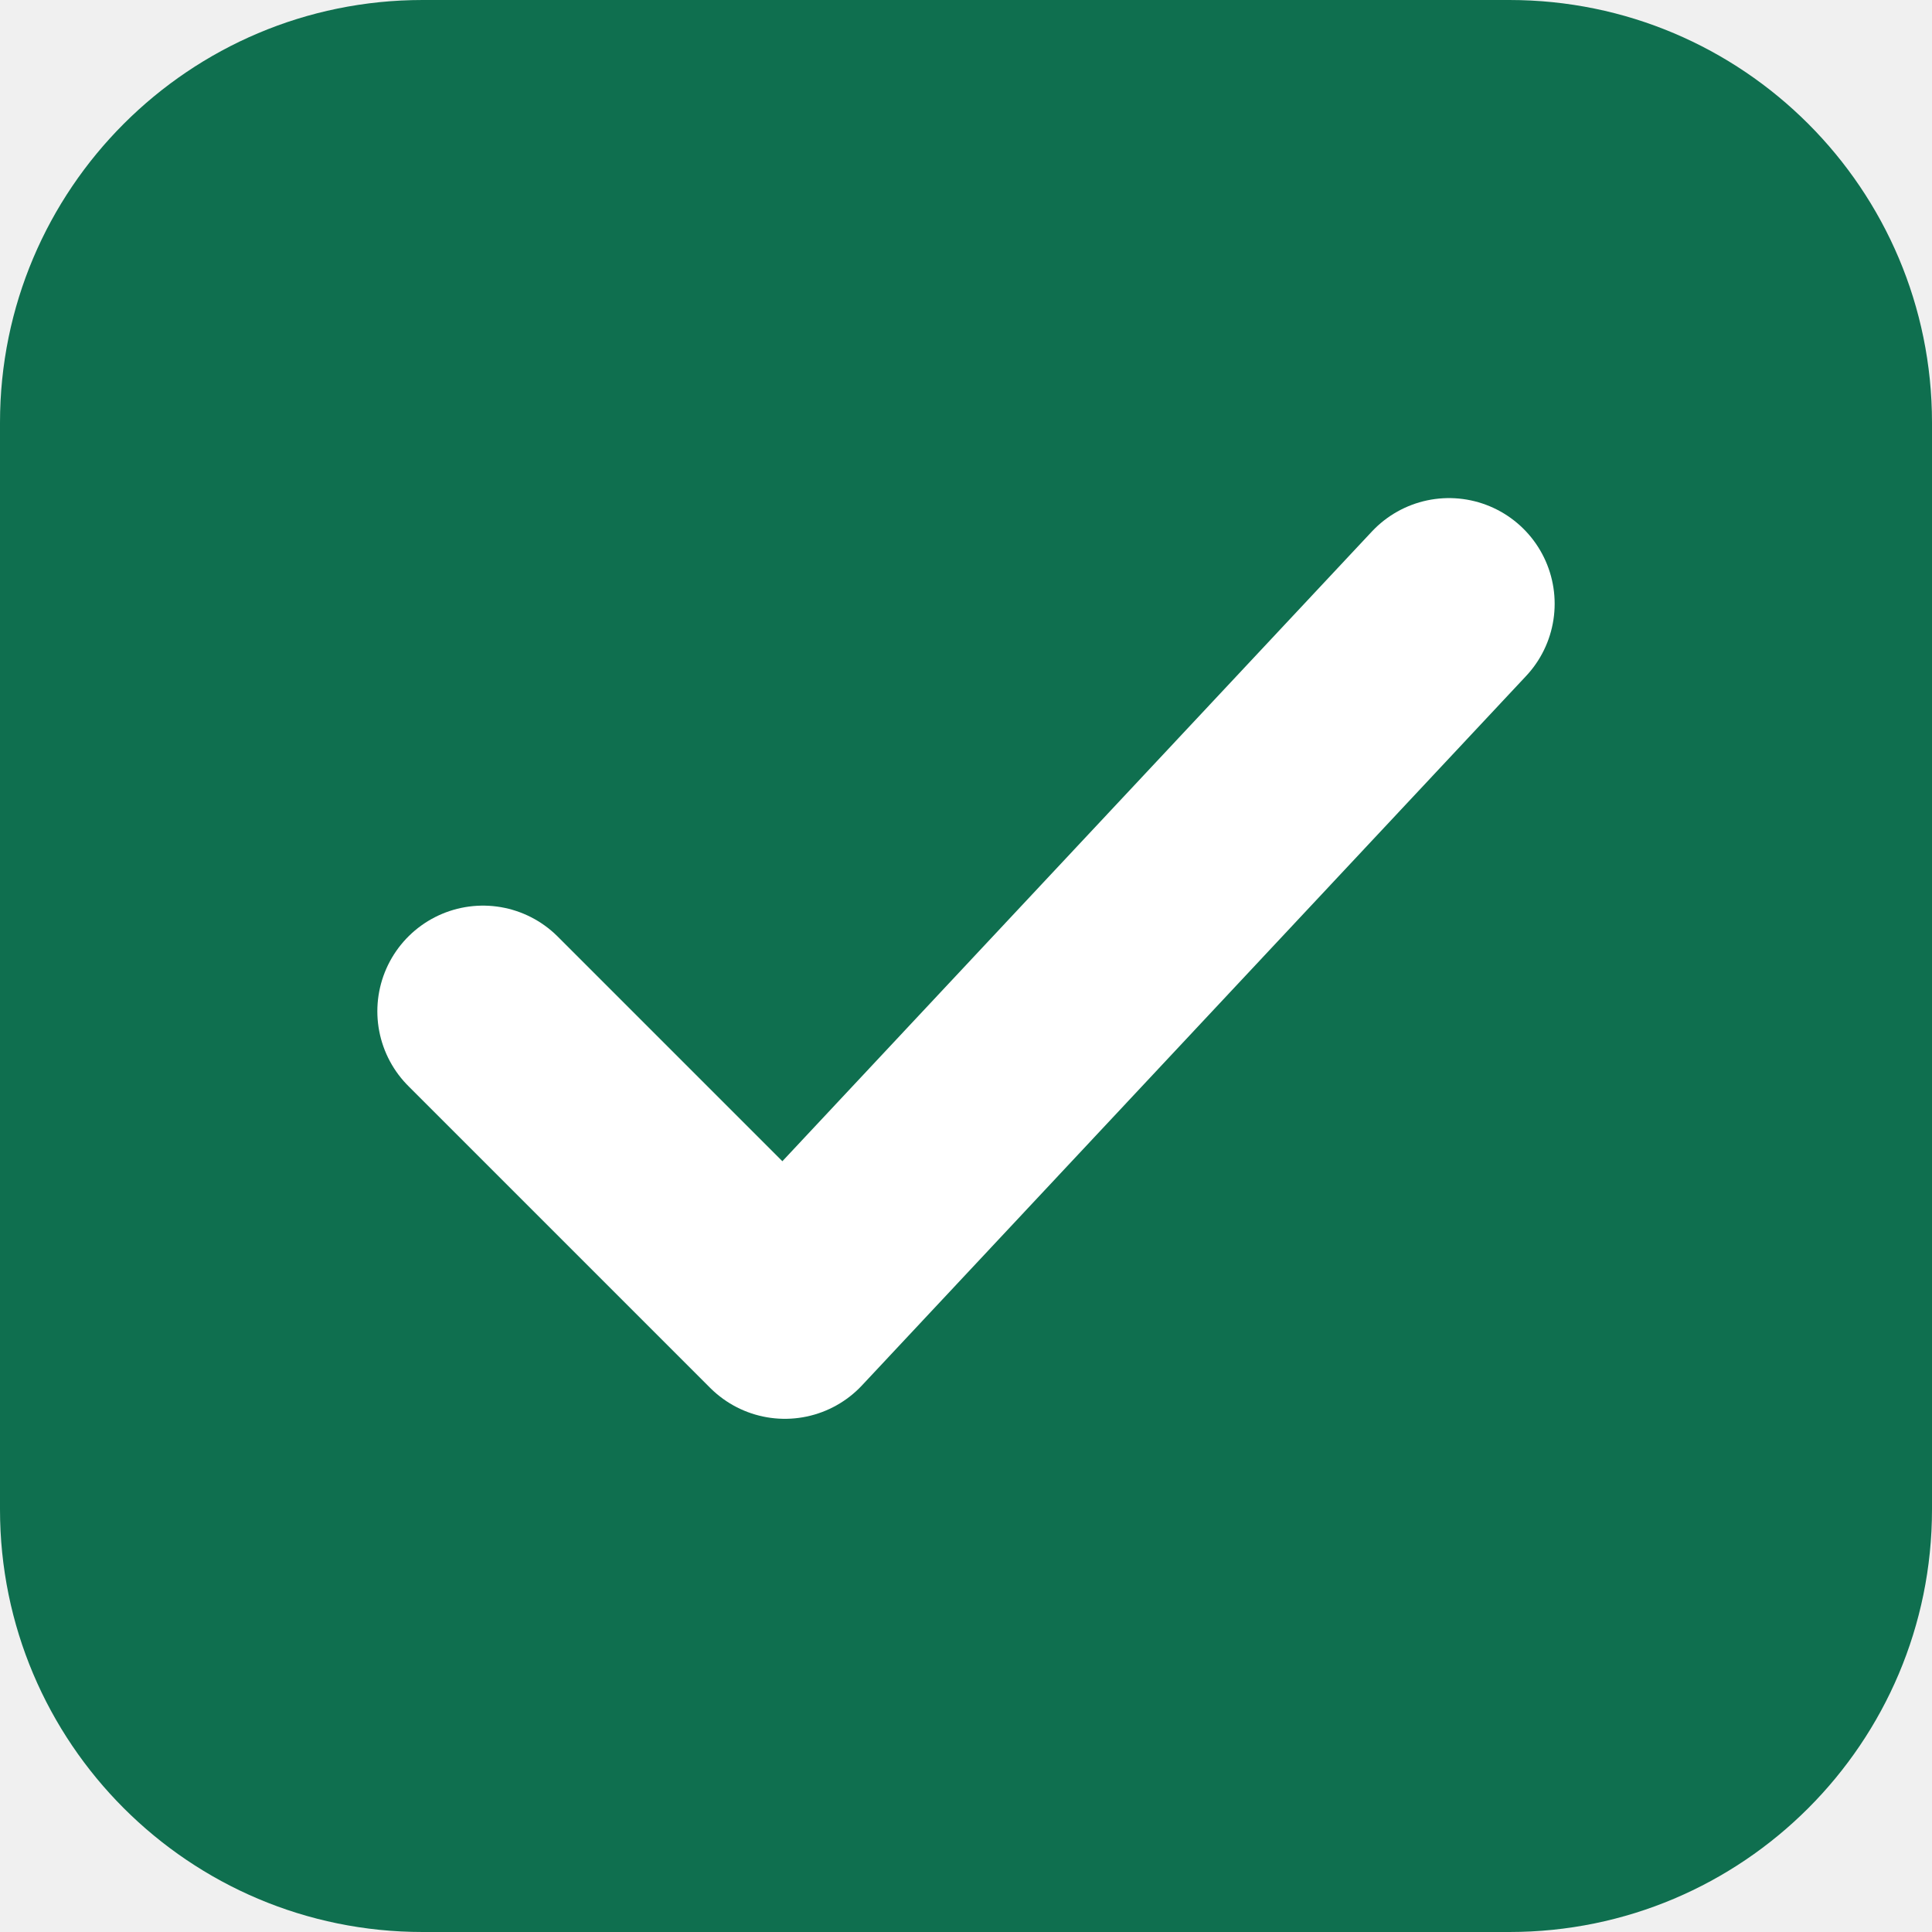
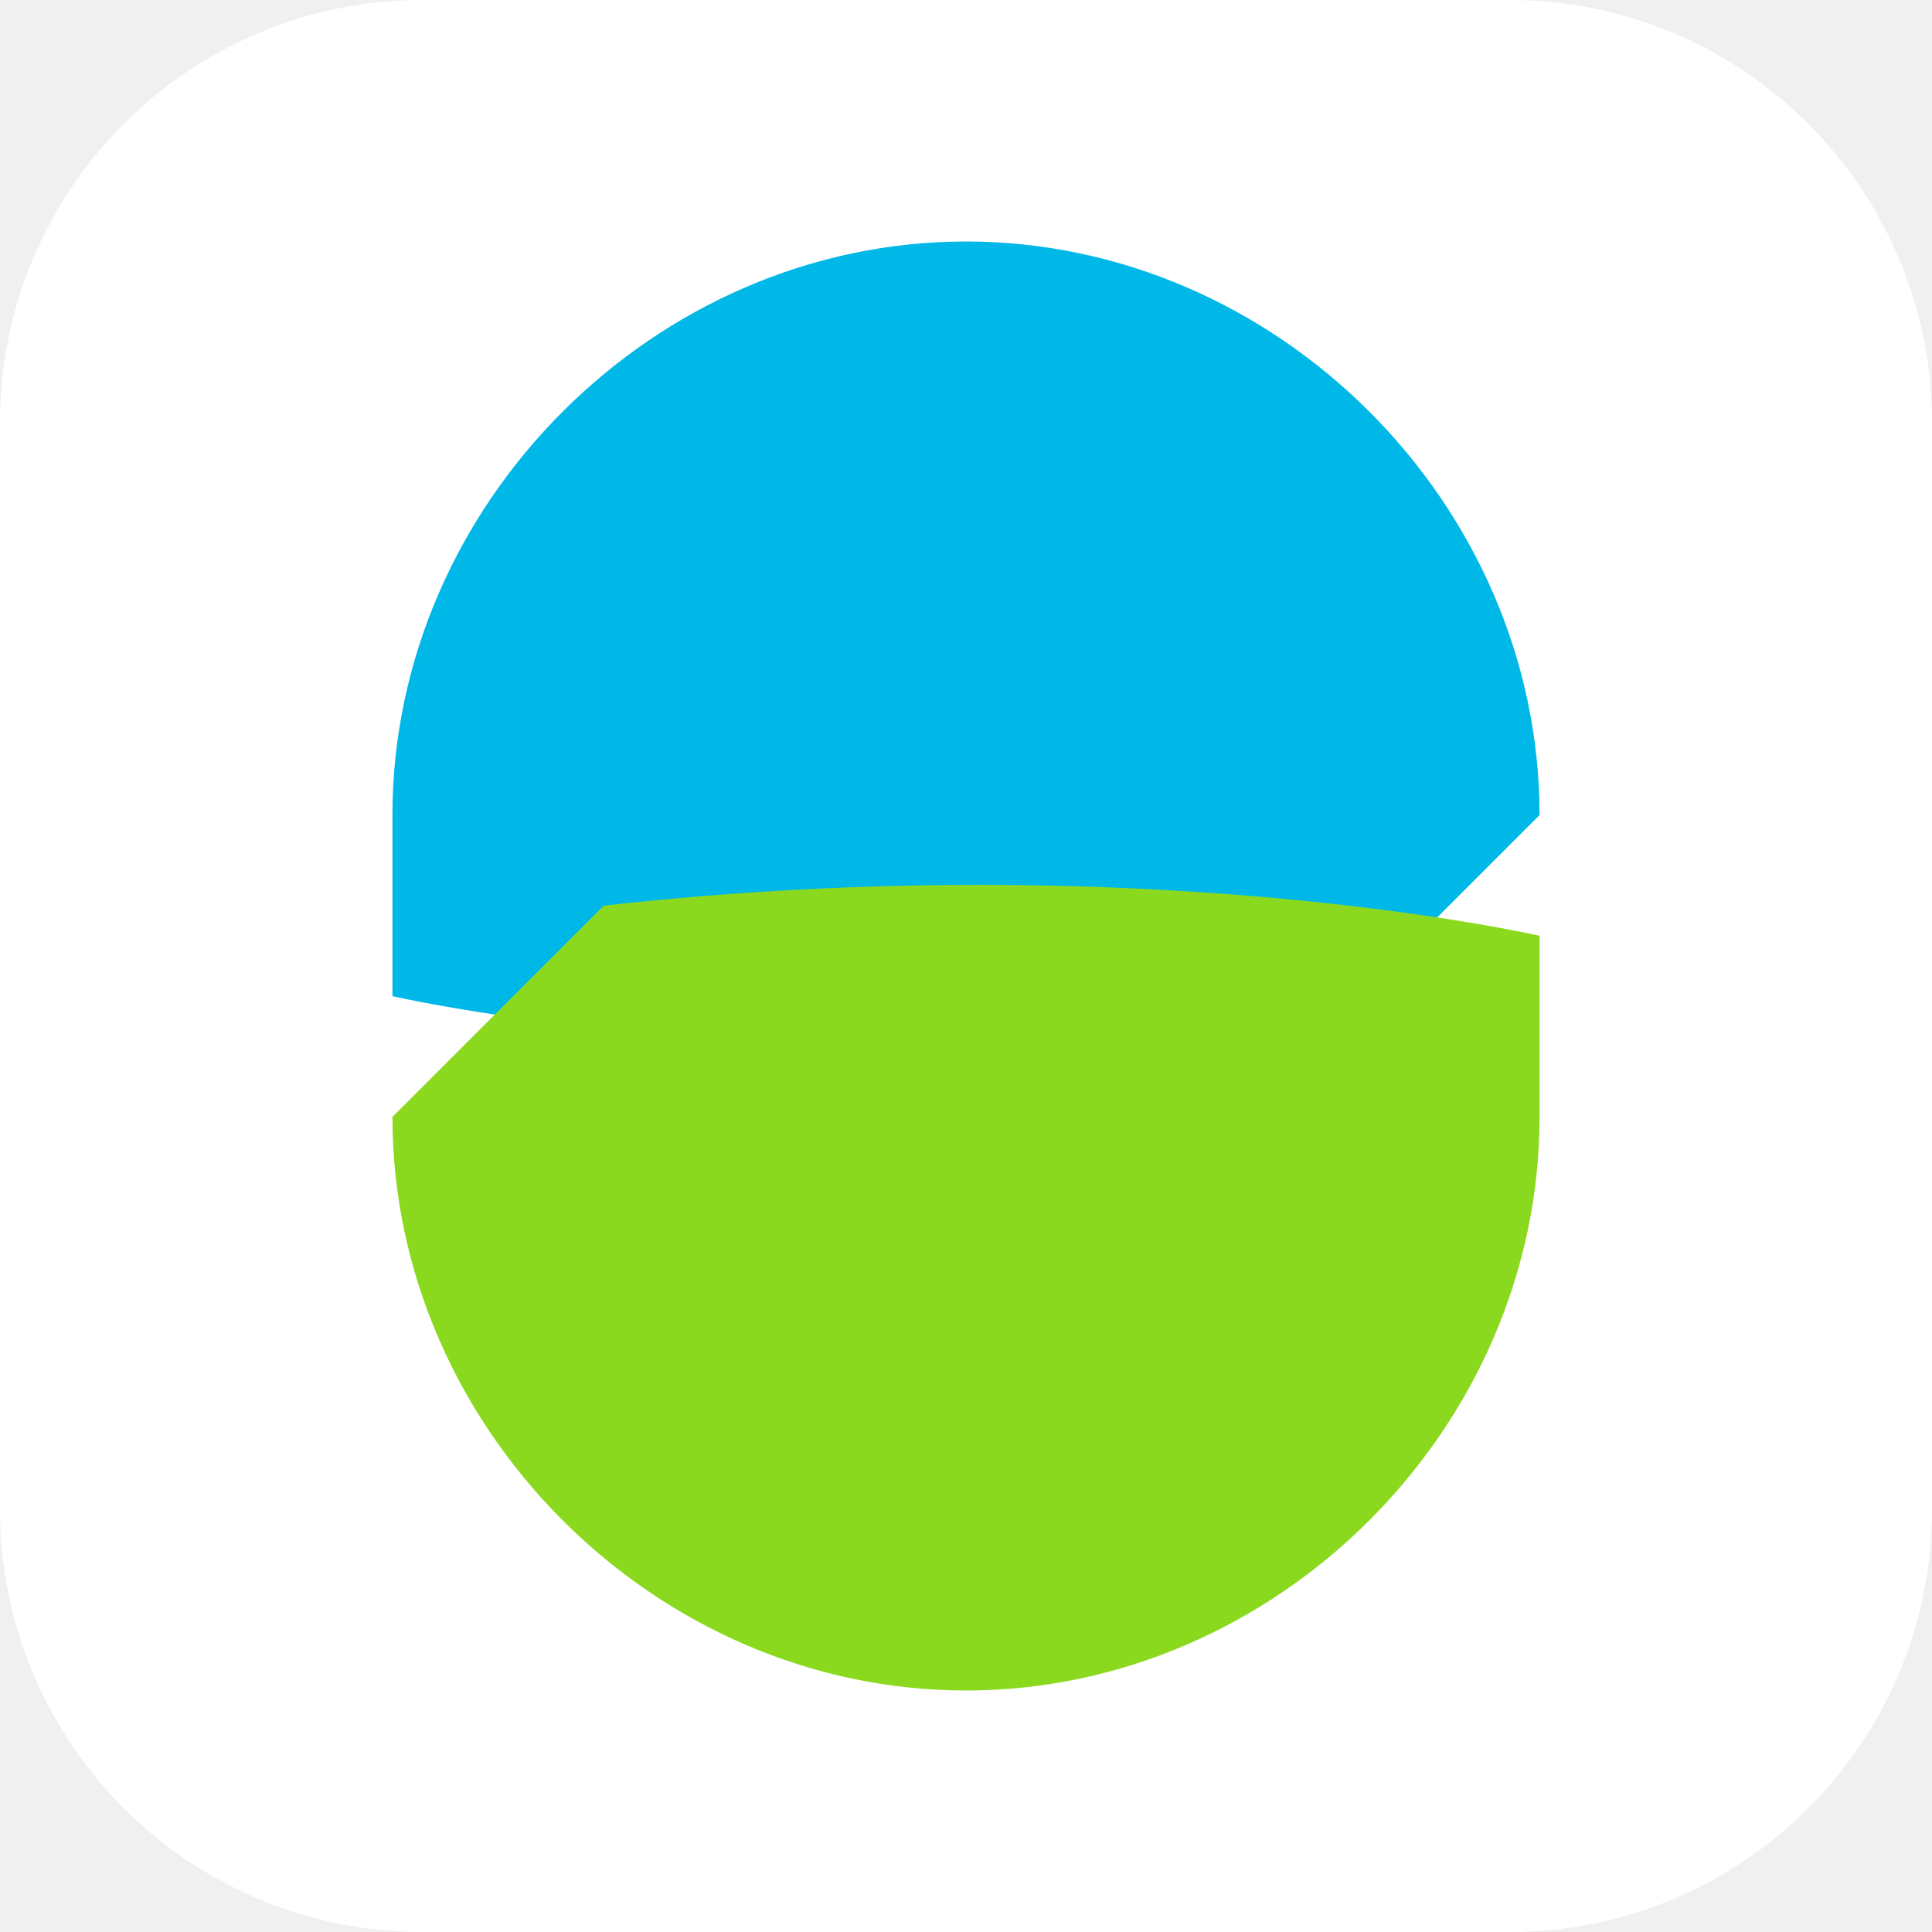
<svg xmlns="http://www.w3.org/2000/svg" viewBox="0 0 64 64" width="64" height="64">
-   <rect width="64" height="64" rx="14" fill="#0F6F4F" />
-   <path d="M16 33.5 l10 10 L48 20" fill="none" stroke="#ffffff" stroke-width="7" stroke-linecap="round" stroke-linejoin="round" />
+   <rect width="64" height="64" rx="14" fill="#FFFFFF" />
+   <g transform="translate(10 6)">
+     <path d="M 22,2 C 11.7,2 3,10.7 3,21 L 3,27 C 3,27 16,30 34,28 L 41,21 C 41,10.7 32.3,2 22,2 Z" fill="#00B8E8" />
+     <path d="M 22,50 C 32.3,50 41,41.3 41,31 L 41,25 C 41,25 28,22 10,24 L 3,31 C 3,41.3 11.7,50 22,50 Z" fill="#8BD91E" />
+   </g>
</svg>
